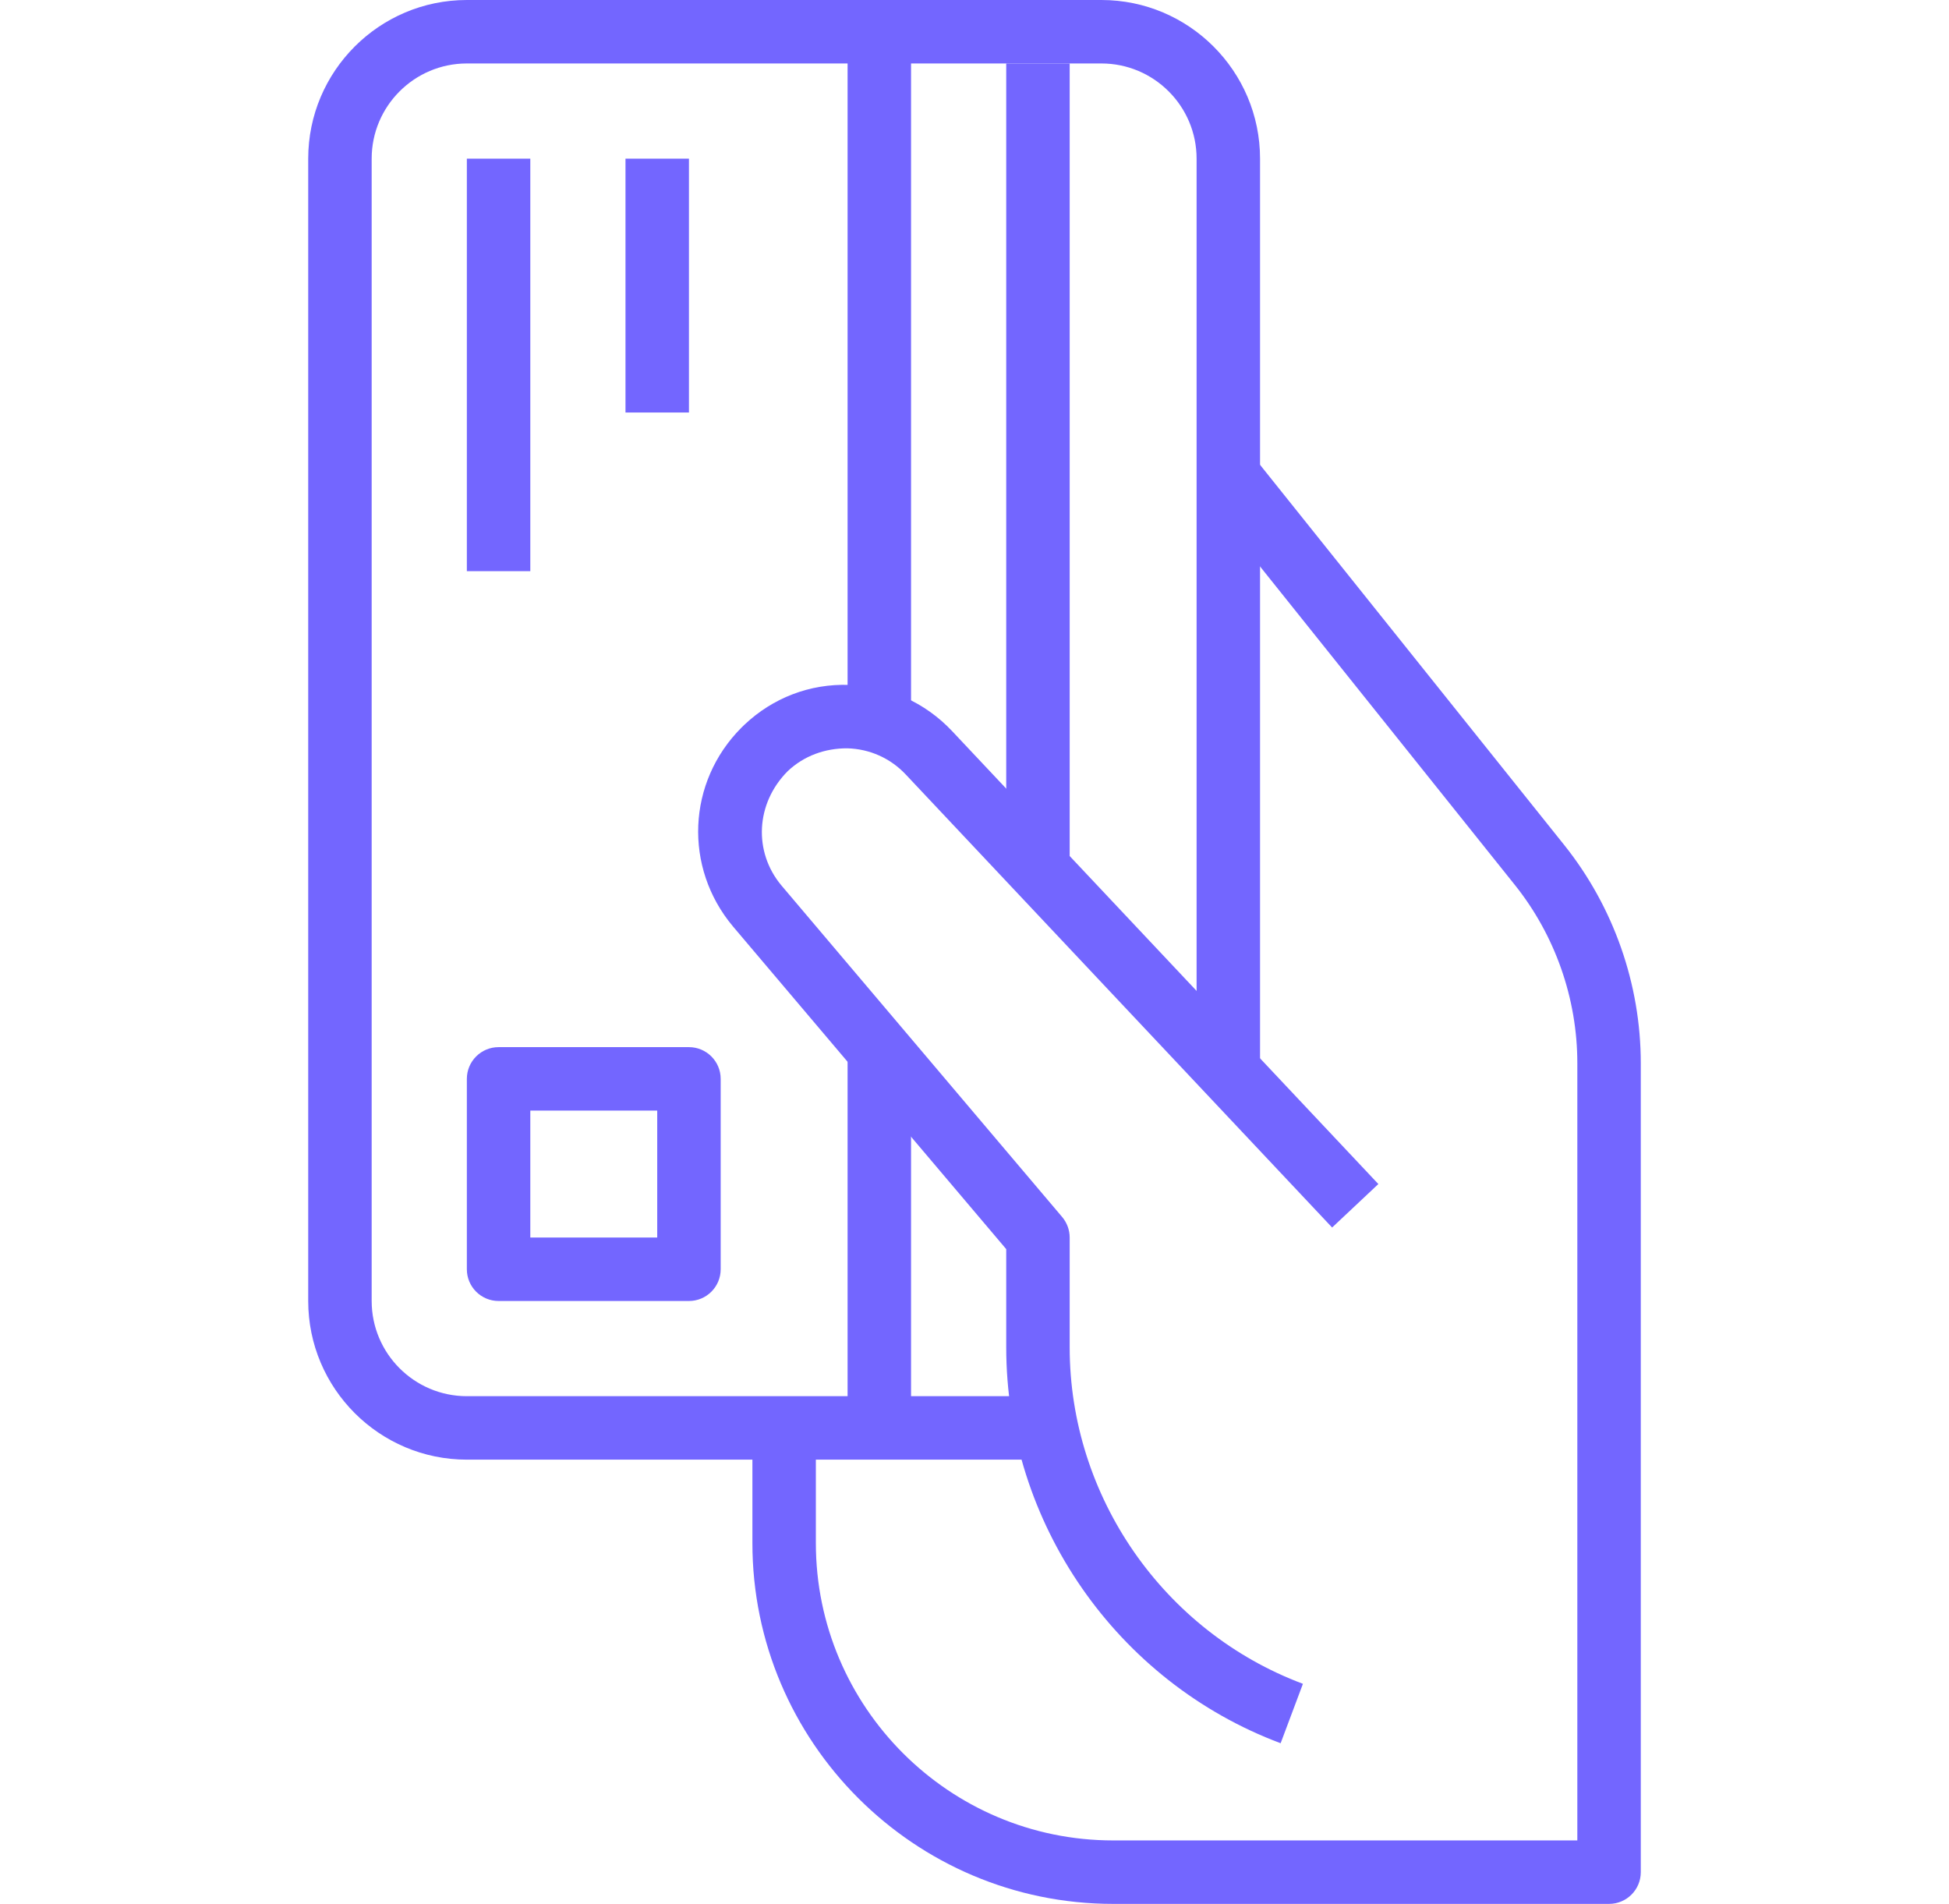
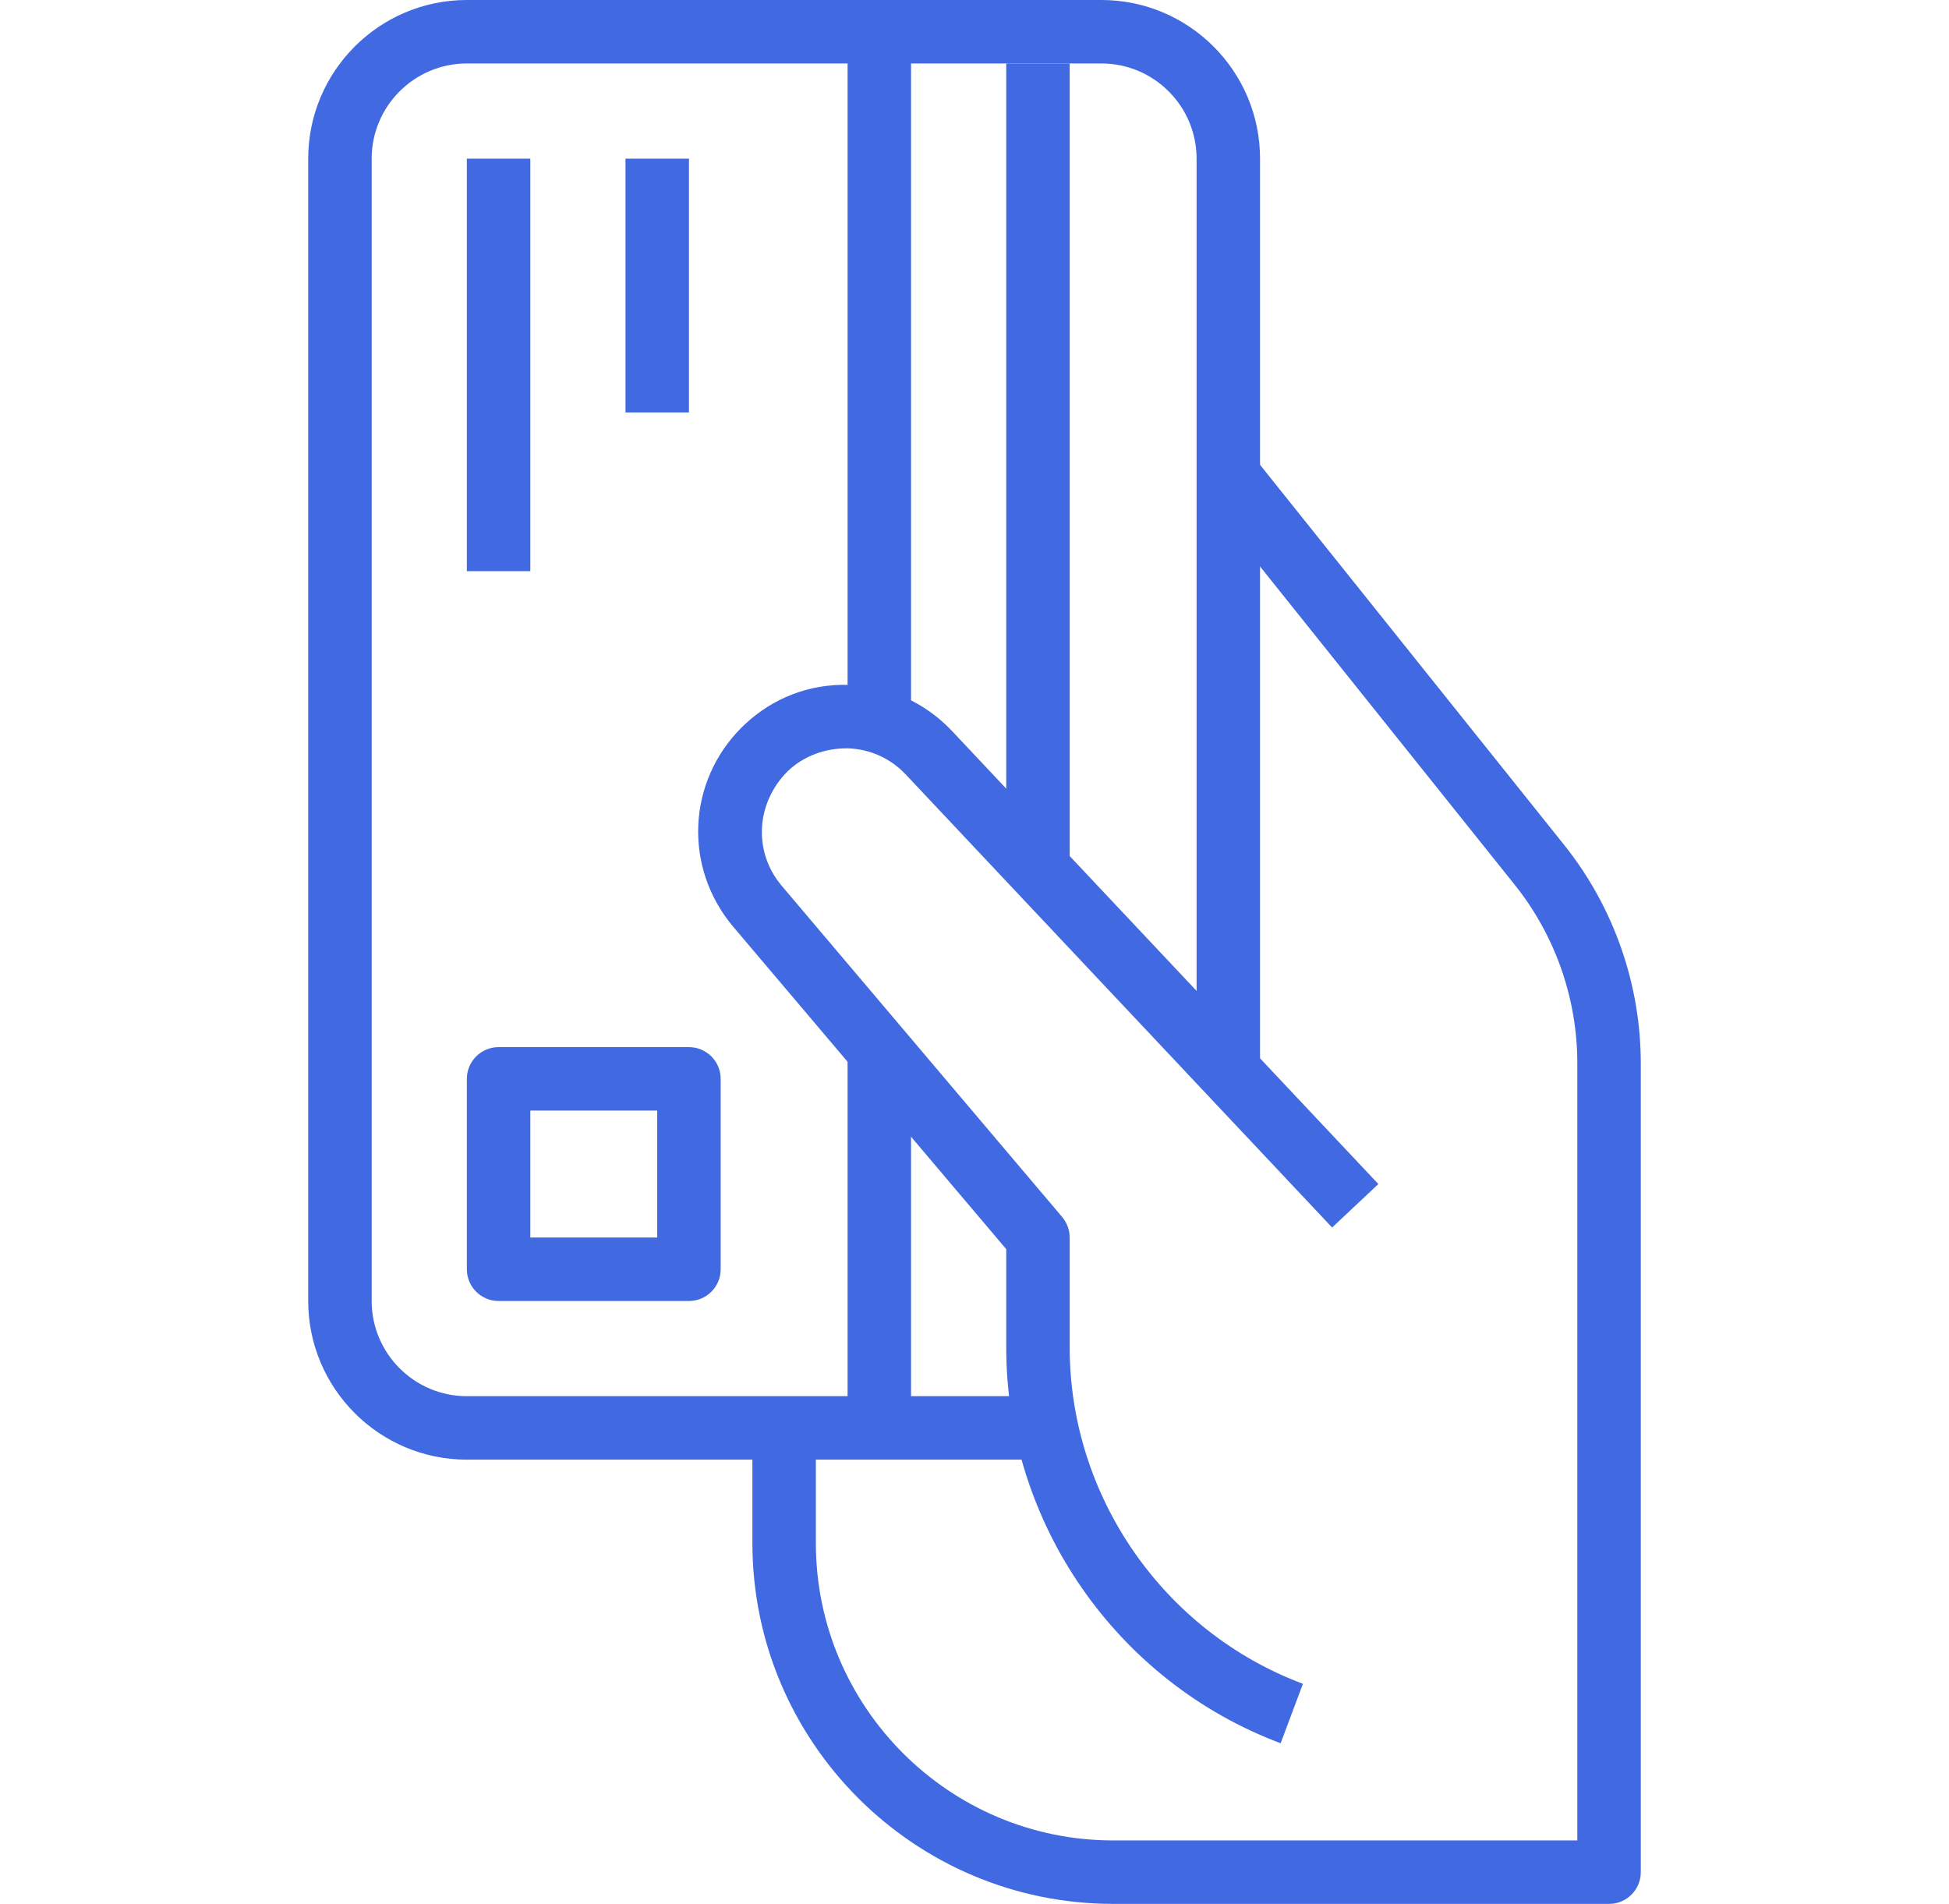
<svg xmlns="http://www.w3.org/2000/svg" width="43" height="42" viewBox="0 0 43 42" fill="none">
-   <path d="M24.3 0H10.3C8.37 0 6.8 1.57 6.8 3.5V28.7C6.8 30.63 8.37 32.2 10.3 32.2H22.9V30.8H10.3C9.142 30.8 8.2 29.858 8.2 28.7V3.5C8.2 2.342 9.142 1.4 10.3 1.4H24.3C25.458 1.4 26.4 2.342 26.4 3.5V23.8H27.8V3.5C27.8 1.57 26.23 0 24.3 0Z" fill="#7366FF" />
-   <path d="M34.514 18.645L27.647 10.063L26.553 10.938L33.42 19.52C34.311 20.633 34.801 22.031 34.8 23.457V40.6H24.559C20.943 40.6 18 37.658 18 34.041V31.5H16.6V34.041C16.6 38.429 20.171 42 24.559 42H35.5C35.887 42 36.2 41.687 36.2 41.3V23.458C36.201 21.716 35.602 20.007 34.514 18.645Z" fill="#7366FF" />
-   <path d="M18.697 16.508C19.189 16.522 19.646 16.727 19.982 17.084L29.39 27.079L30.41 26.12L21.001 16.123C20.407 15.494 19.602 15.133 18.737 15.109C17.863 15.079 17.049 15.398 16.427 15.985C16.419 15.993 16.363 16.046 16.356 16.054C15.16 17.253 15.08 19.137 16.171 20.437L22.2 27.556V29.722C22.199 33.59 24.632 37.099 28.254 38.456L28.746 37.145C25.667 35.992 23.599 33.009 23.6 29.722V27.3C23.6 27.135 23.541 26.974 23.434 26.847L17.241 19.534C16.622 18.796 16.667 17.725 17.381 17.01C17.738 16.673 18.204 16.505 18.697 16.508Z" fill="#7366FF" />
-   <path d="M23.6 1.4H22.2V18.9H23.6V1.4Z" fill="#7366FF" />
-   <path d="M20.1 23.1H18.7V31.5H20.1V23.1Z" fill="#7366FF" />
-   <path d="M20.1 0.7H18.7V16.1H20.1V0.7Z" fill="#7366FF" />
-   <path d="M11.7 3.5H10.3V12.6H11.7V3.5Z" fill="#7366FF" />
-   <path d="M15.2 3.5H13.8V9.1H15.2V3.5Z" fill="#7366FF" />
-   <path d="M15.2 23.1H11C10.614 23.1 10.3 23.413 10.3 23.8V28C10.3 28.387 10.614 28.7 11 28.7H15.2C15.586 28.7 15.9 28.387 15.9 28V23.8C15.9 23.413 15.586 23.1 15.2 23.1ZM14.5 27.3H11.7V24.5H14.5V27.3Z" fill="#7366FF" />
+   <path d="M24.3 0H10.3C8.37 0 6.8 1.57 6.8 3.5V28.7C6.8 30.63 8.37 32.2 10.3 32.2H22.9V30.8H10.3C9.142 30.8 8.2 29.858 8.2 28.7V3.5C8.2 2.342 9.142 1.4 10.3 1.4H24.3C25.458 1.4 26.4 2.342 26.4 3.5V23.8H27.8V3.5C27.8 1.57 26.23 0 24.3 0Z" fill="#4169E1" />
+   <path d="M34.514 18.645L27.647 10.063L26.553 10.938L33.42 19.52C34.311 20.633 34.801 22.031 34.8 23.457V40.6H24.559C20.943 40.6 18 37.658 18 34.041V31.5H16.6V34.041C16.6 38.429 20.171 42 24.559 42H35.5C35.887 42 36.2 41.687 36.2 41.3V23.458C36.201 21.716 35.602 20.007 34.514 18.645Z" fill="#4169E1" />
+   <path d="M18.697 16.508C19.189 16.522 19.646 16.727 19.982 17.084L29.39 27.079L30.41 26.12L21.001 16.123C20.407 15.494 19.602 15.133 18.737 15.109C17.863 15.079 17.049 15.398 16.427 15.985C16.419 15.993 16.363 16.046 16.356 16.054C15.16 17.253 15.08 19.137 16.171 20.437L22.2 27.556V29.722C22.199 33.59 24.632 37.099 28.254 38.456L28.746 37.145C25.667 35.992 23.599 33.009 23.6 29.722V27.3C23.6 27.135 23.541 26.974 23.434 26.847L17.241 19.534C16.622 18.796 16.667 17.725 17.381 17.01C17.738 16.673 18.204 16.505 18.697 16.508Z" fill="#4169E1" />
+   <path d="M23.6 1.4H22.2V18.9H23.6V1.4Z" fill="#4169E1" />
+   <path d="M20.1 23.1H18.7V31.5H20.1V23.1Z" fill="#4169E1" />
+   <path d="M20.1 0.7H18.7V16.1H20.1V0.7Z" fill="#4169E1" />
+   <path d="M11.7 3.5H10.3V12.6H11.7V3.5Z" fill="#4169E1" />
+   <path d="M15.2 3.5H13.8V9.1H15.2V3.5Z" fill="#4169E1" />
+   <path d="M15.2 23.1H11C10.614 23.1 10.3 23.413 10.3 23.8V28C10.3 28.387 10.614 28.7 11 28.7H15.2C15.586 28.7 15.9 28.387 15.9 28V23.8C15.9 23.413 15.586 23.1 15.2 23.1ZM14.5 27.3H11.7V24.5H14.5V27.3Z" fill="#4169E1" />
</svg>
